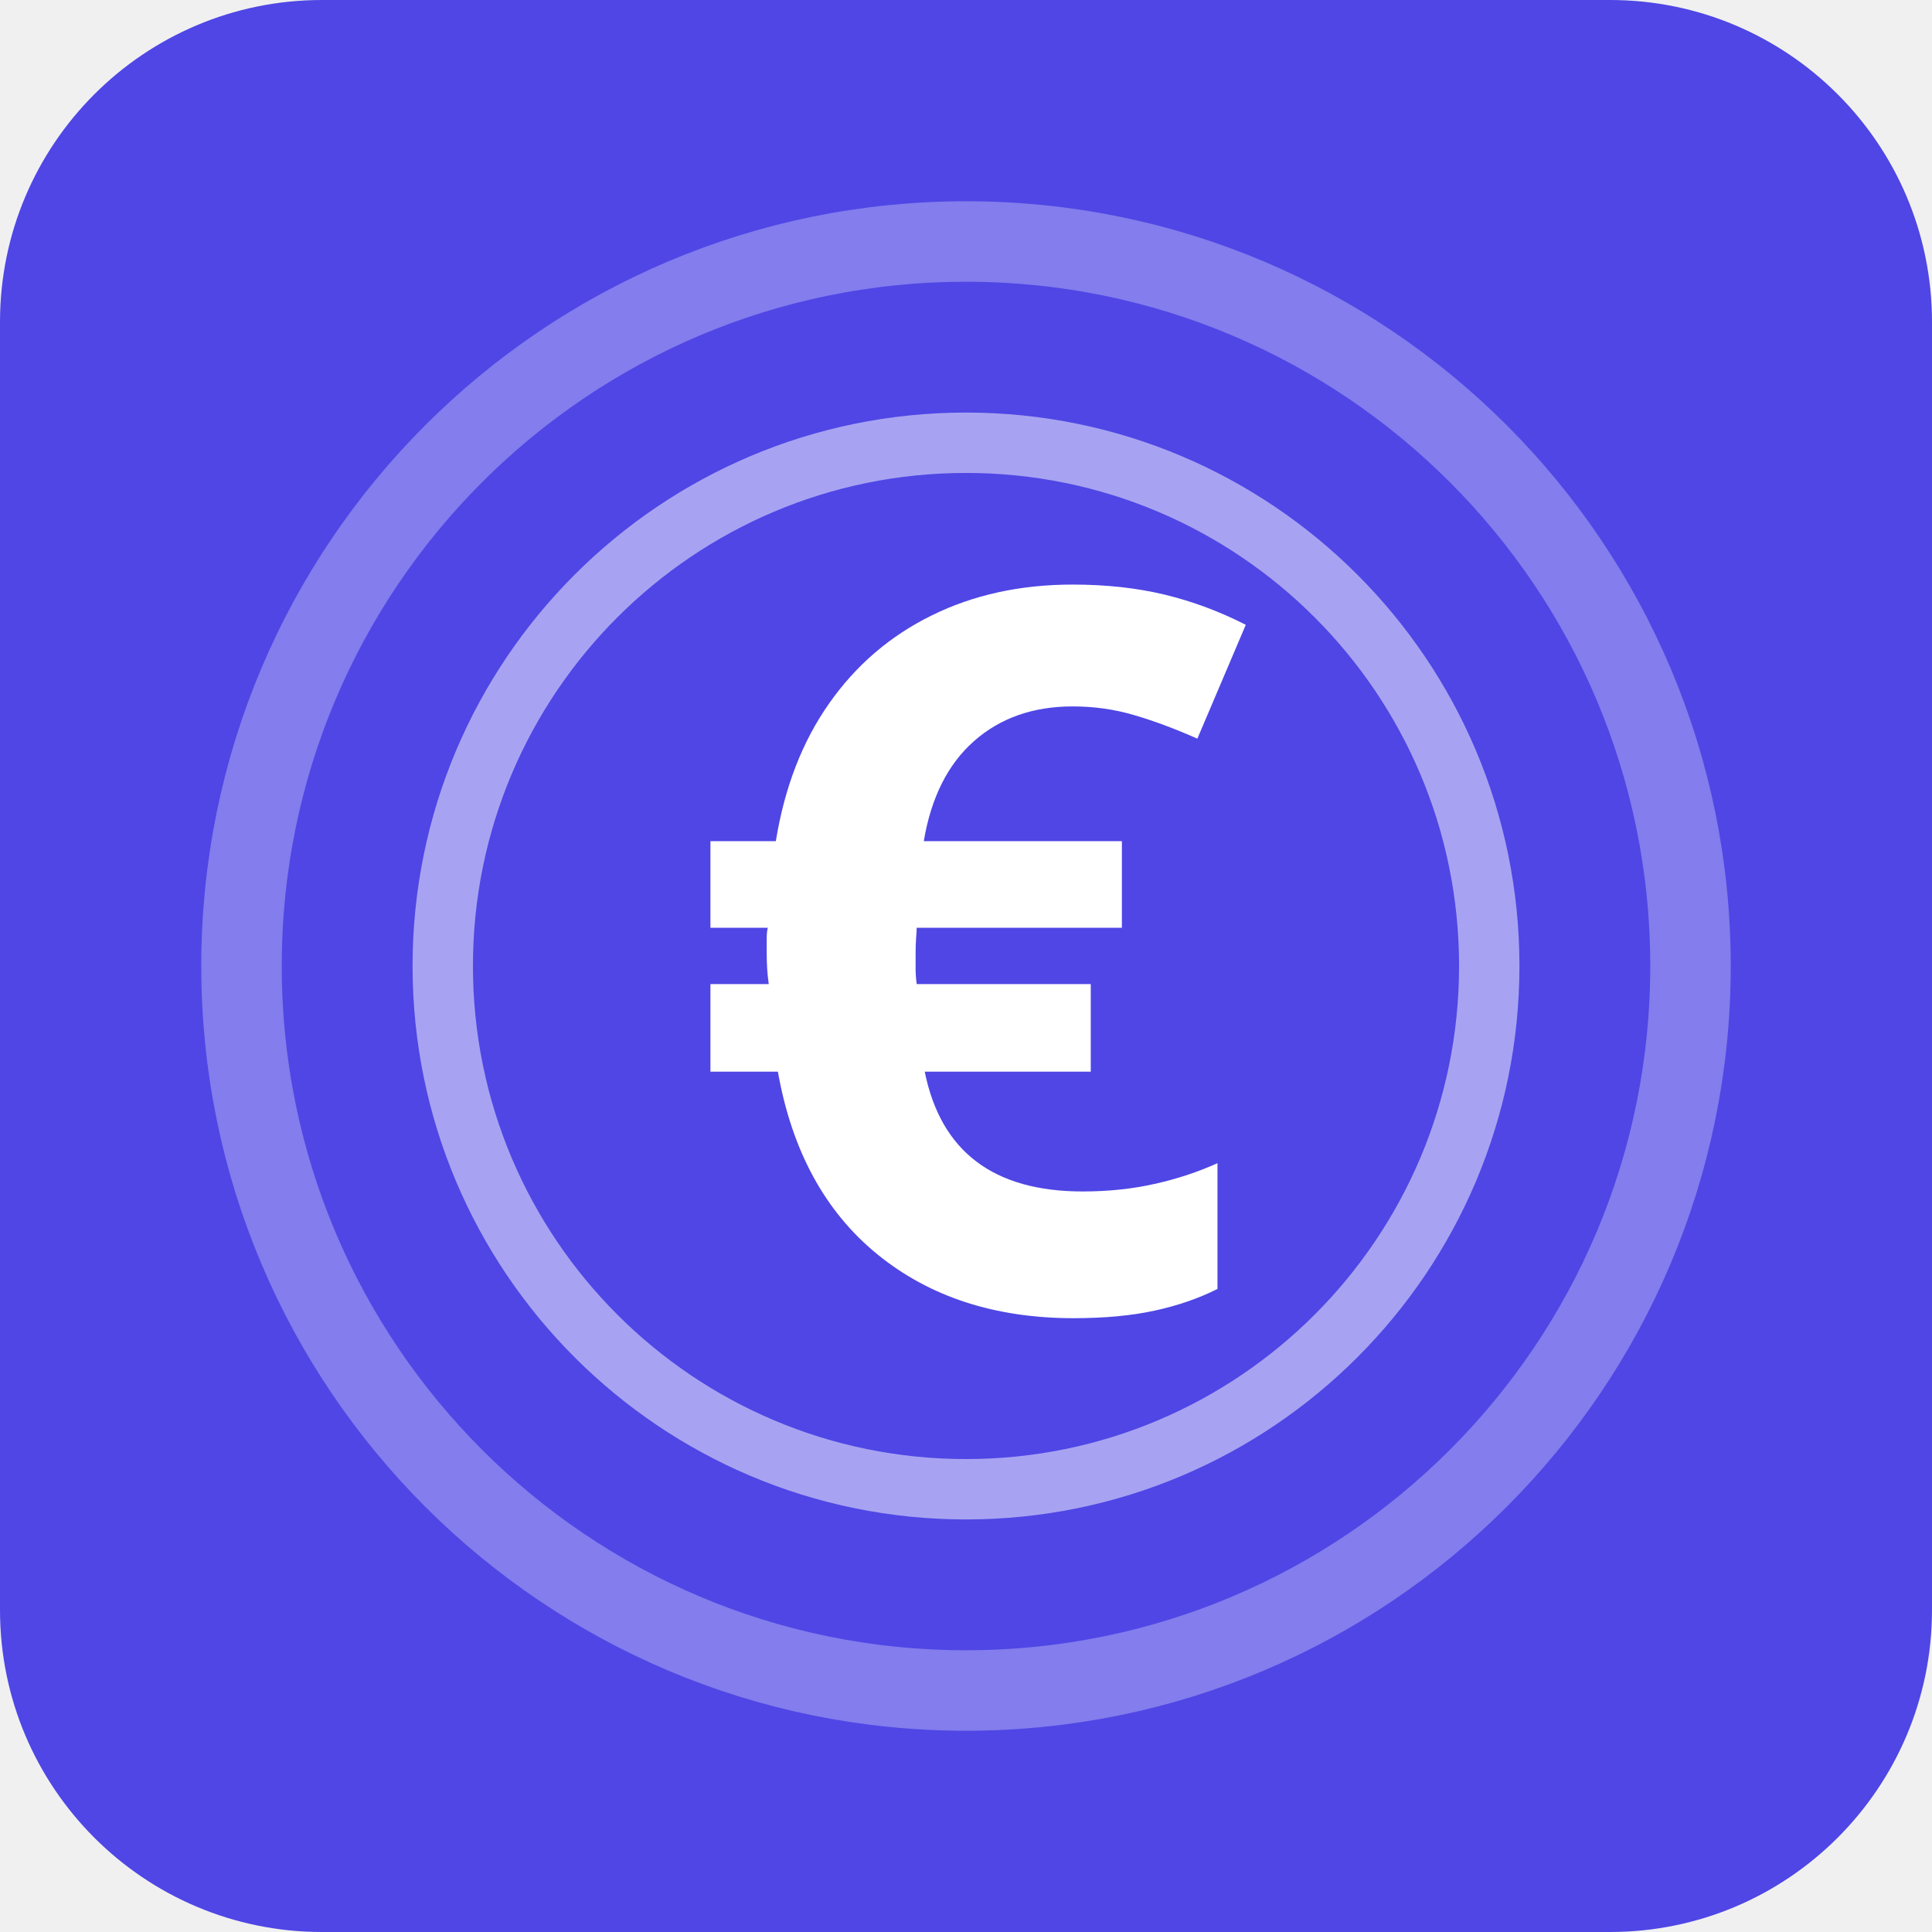
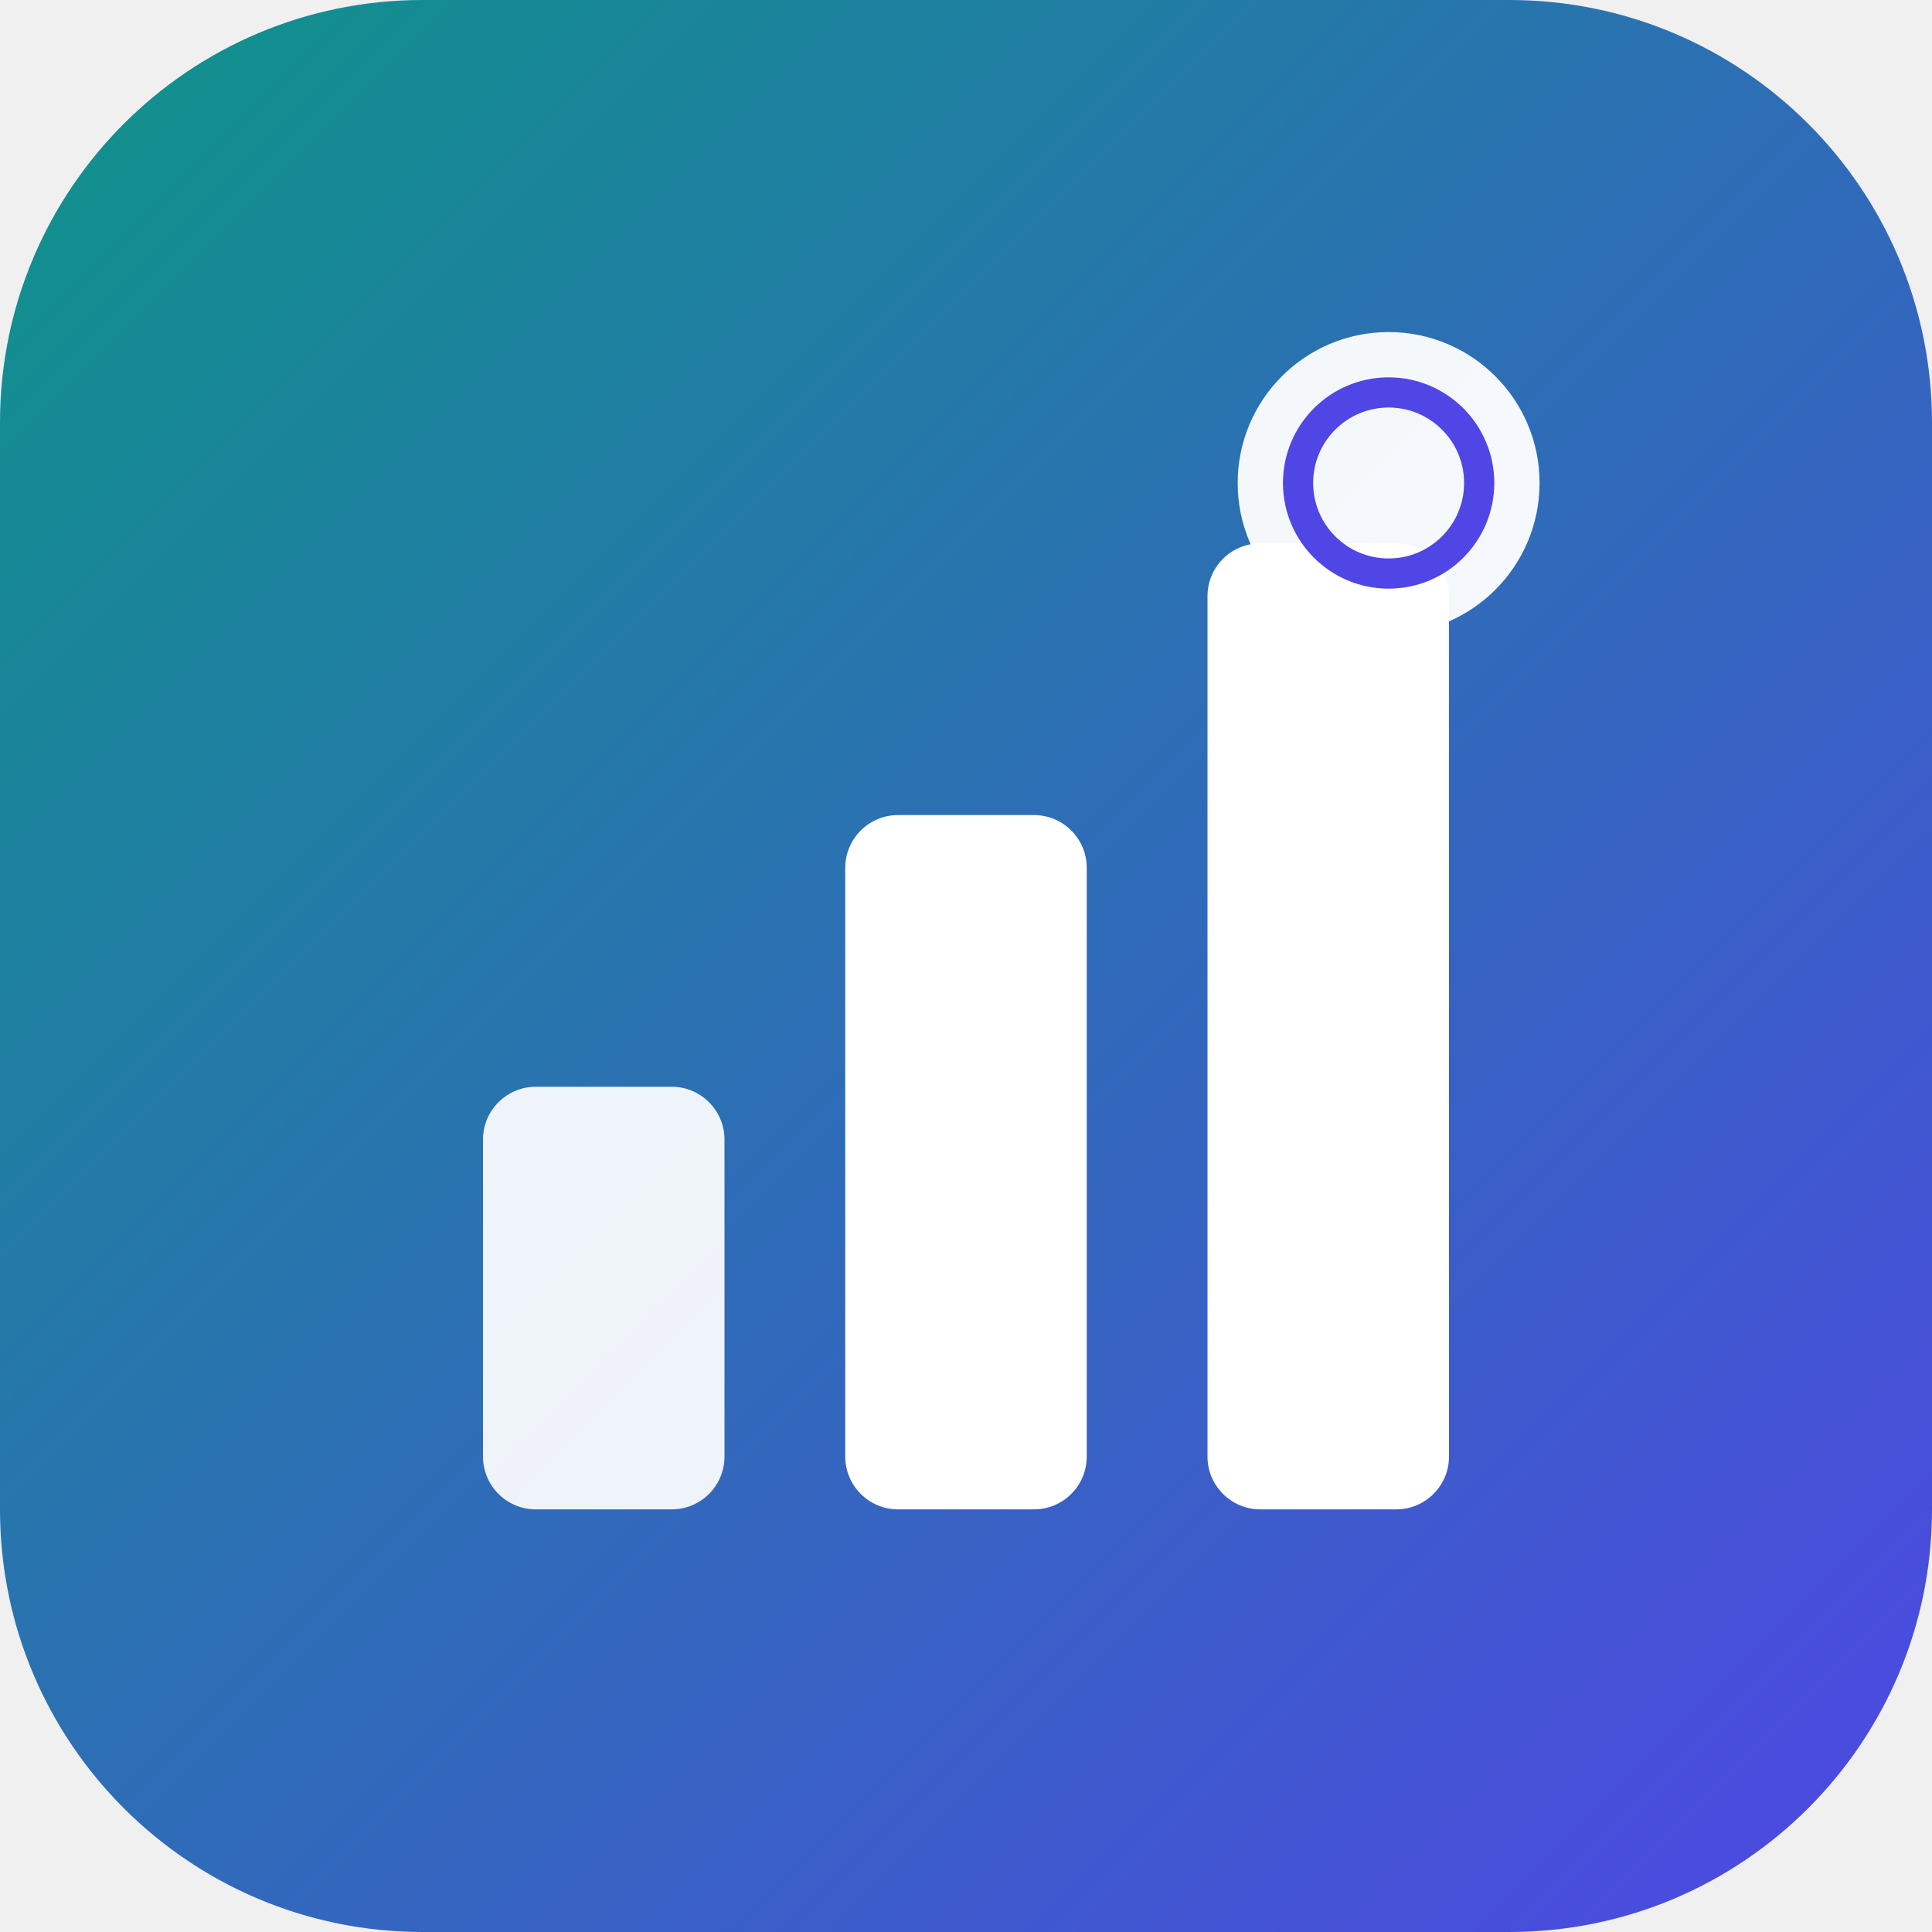
- <svg xmlns="http://www.w3.org/2000/svg" viewBox="0 0 192 192">
-   <rect width="192" height="192" rx="32" fill="#4F46E5" />
-   <circle cx="96" cy="96" r="72" fill="none" stroke="white" stroke-width="8" opacity="0.3" />
-   <circle cx="96" cy="96" r="52" fill="none" stroke="white" stroke-width="6" opacity="0.5" />
-   <text x="96" y="130" font-family="system-ui" font-size="100" font-weight="bold" fill="white" text-anchor="middle">€</text>
+ <svg xmlns="http://www.w3.org/2000/svg" viewBox="0 0 512 512" role="img" aria-label="Presupuesto">
+   <defs>
+     <linearGradient id="bg" x1="0%" y1="0%" x2="100%" y2="100%">
+       <stop offset="0%" stop-color="#0D9488" />
+       <stop offset="100%" stop-color="#4F46E5" />
+     </linearGradient>
+   </defs>
+   <rect width="512" height="512" rx="112" fill="url(#bg)" />
+   <rect x="128" y="288" width="64" height="112" rx="14" fill="#fff" opacity="0.92" />
+   <rect x="224" y="216" width="64" height="184" rx="14" fill="#fff" />
+   <rect x="320" y="144" width="64" height="256" rx="14" fill="#fff" />
+   <circle cx="368" cy="128" r="40" fill="#fff" opacity="0.95" />
+   <circle cx="368" cy="128" r="24" fill="none" stroke="#4F46E5" stroke-width="8" />
</svg>
